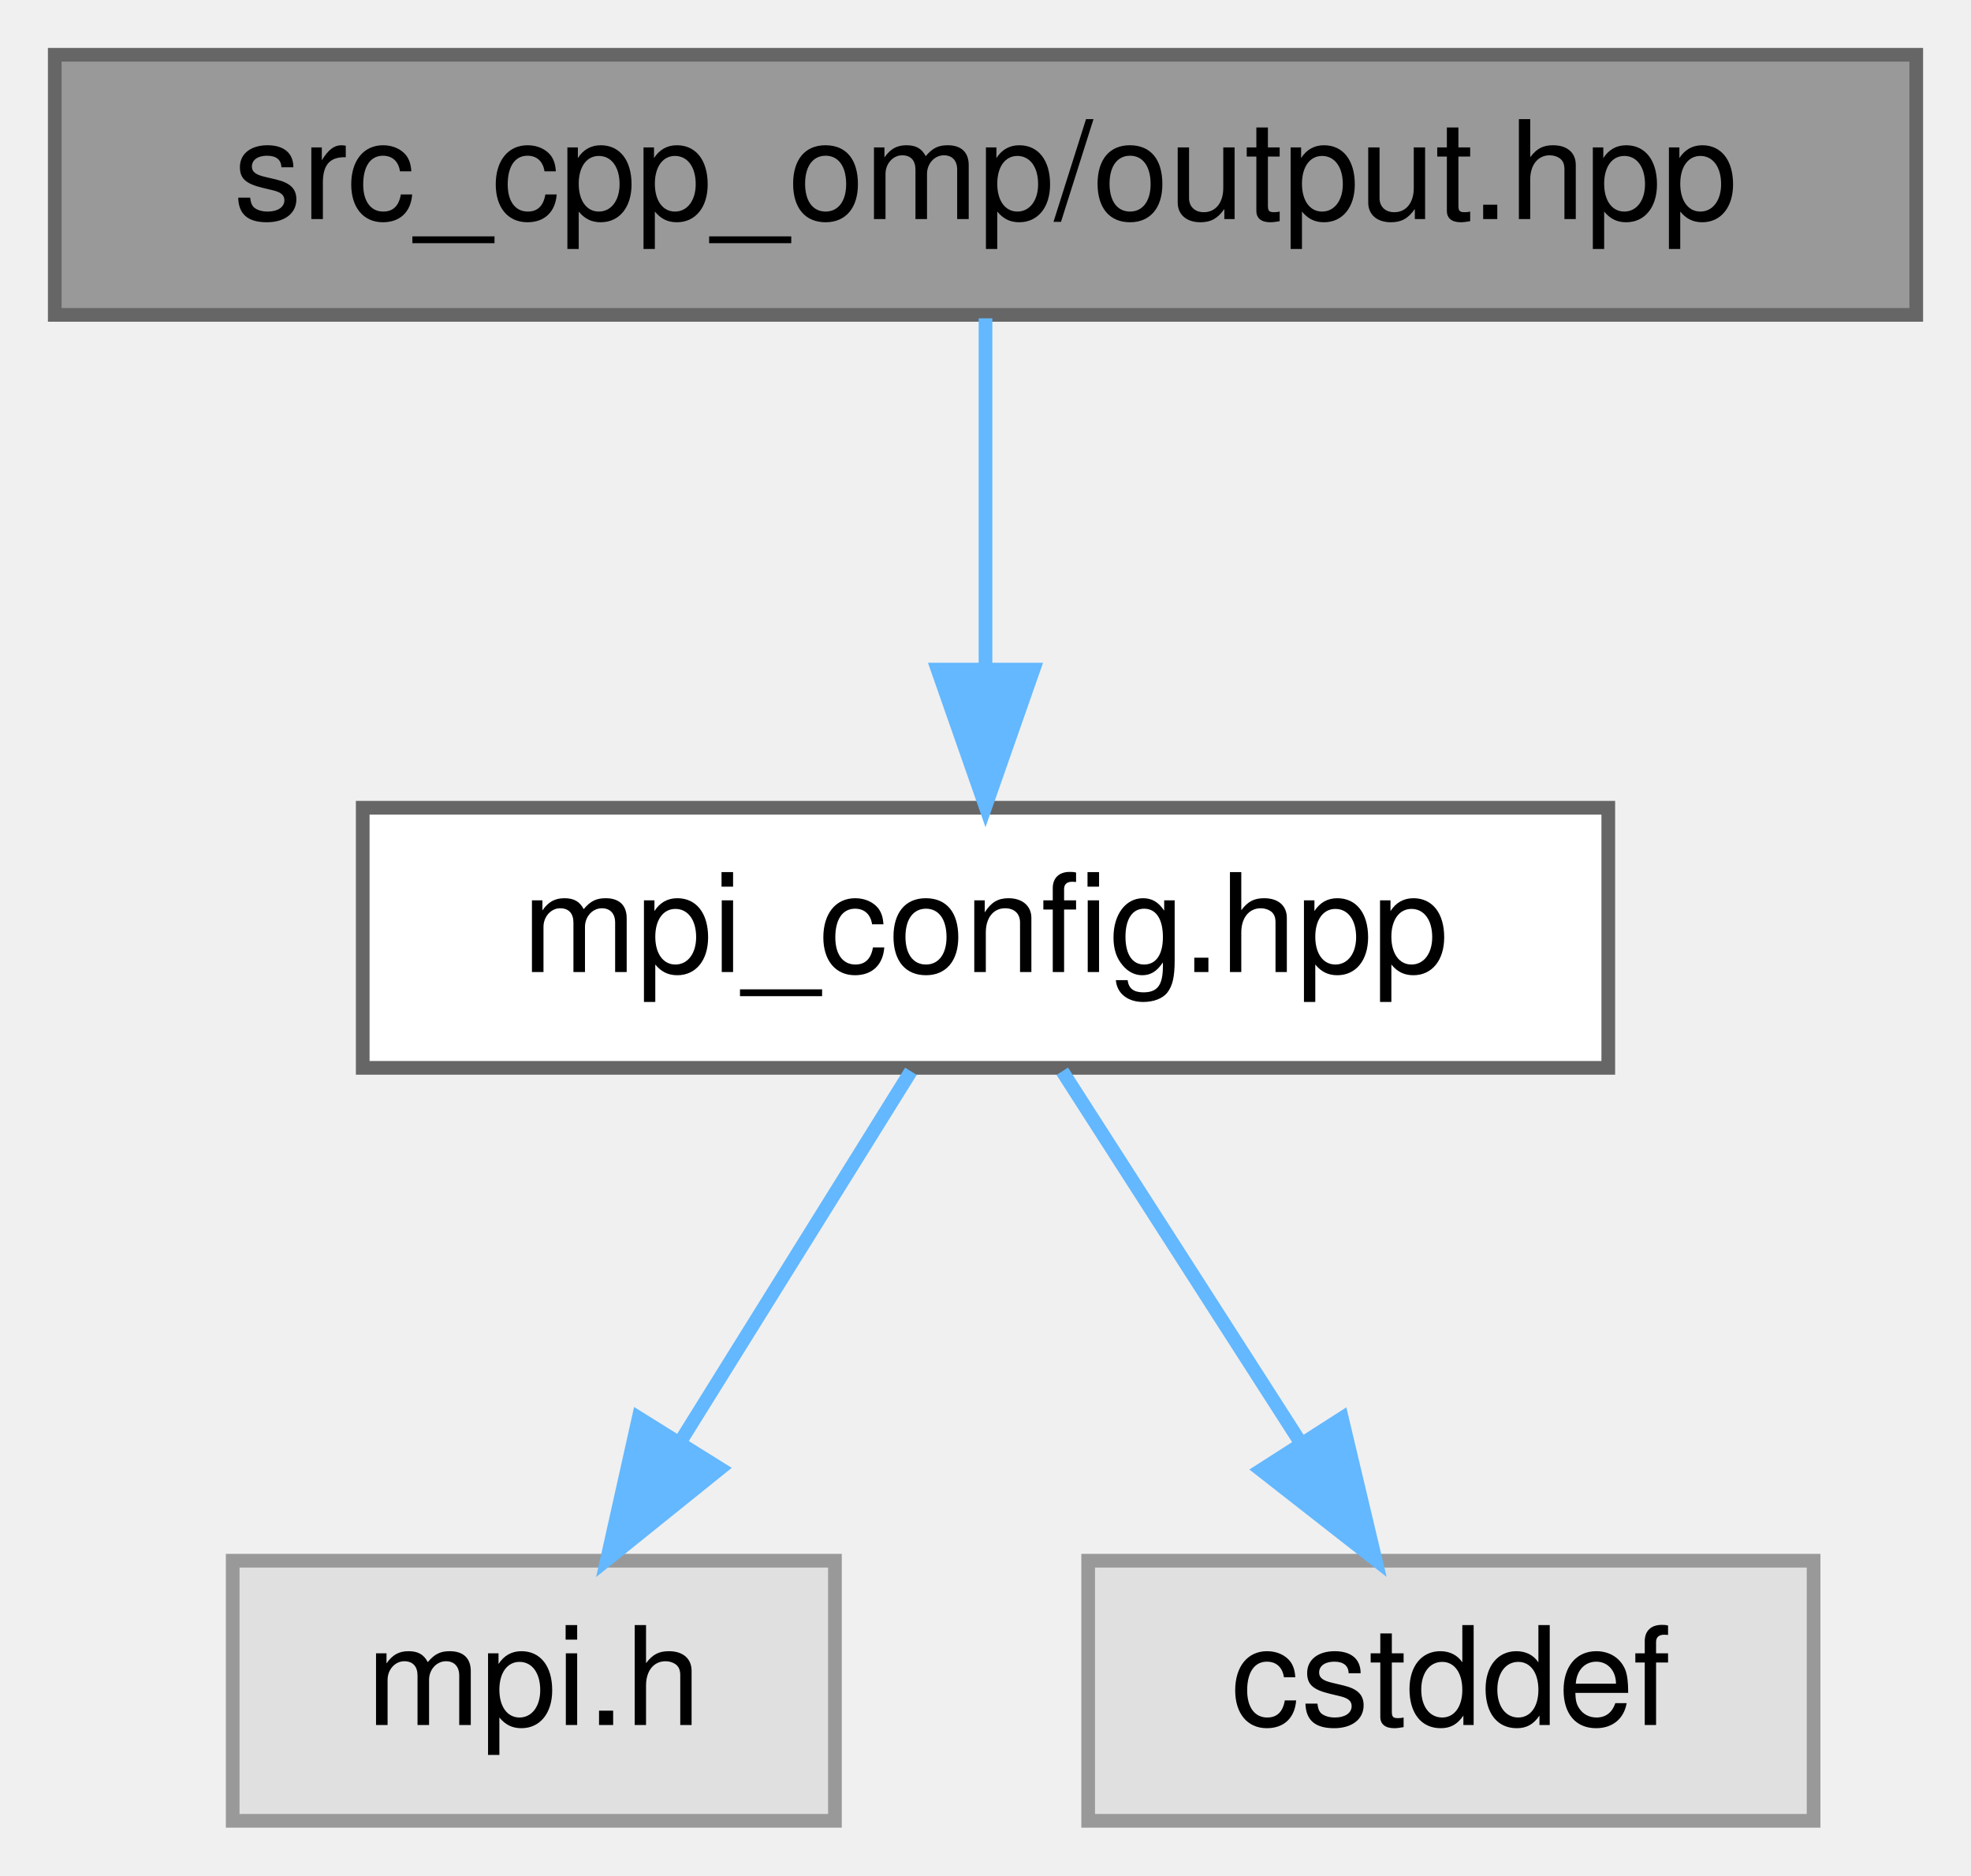
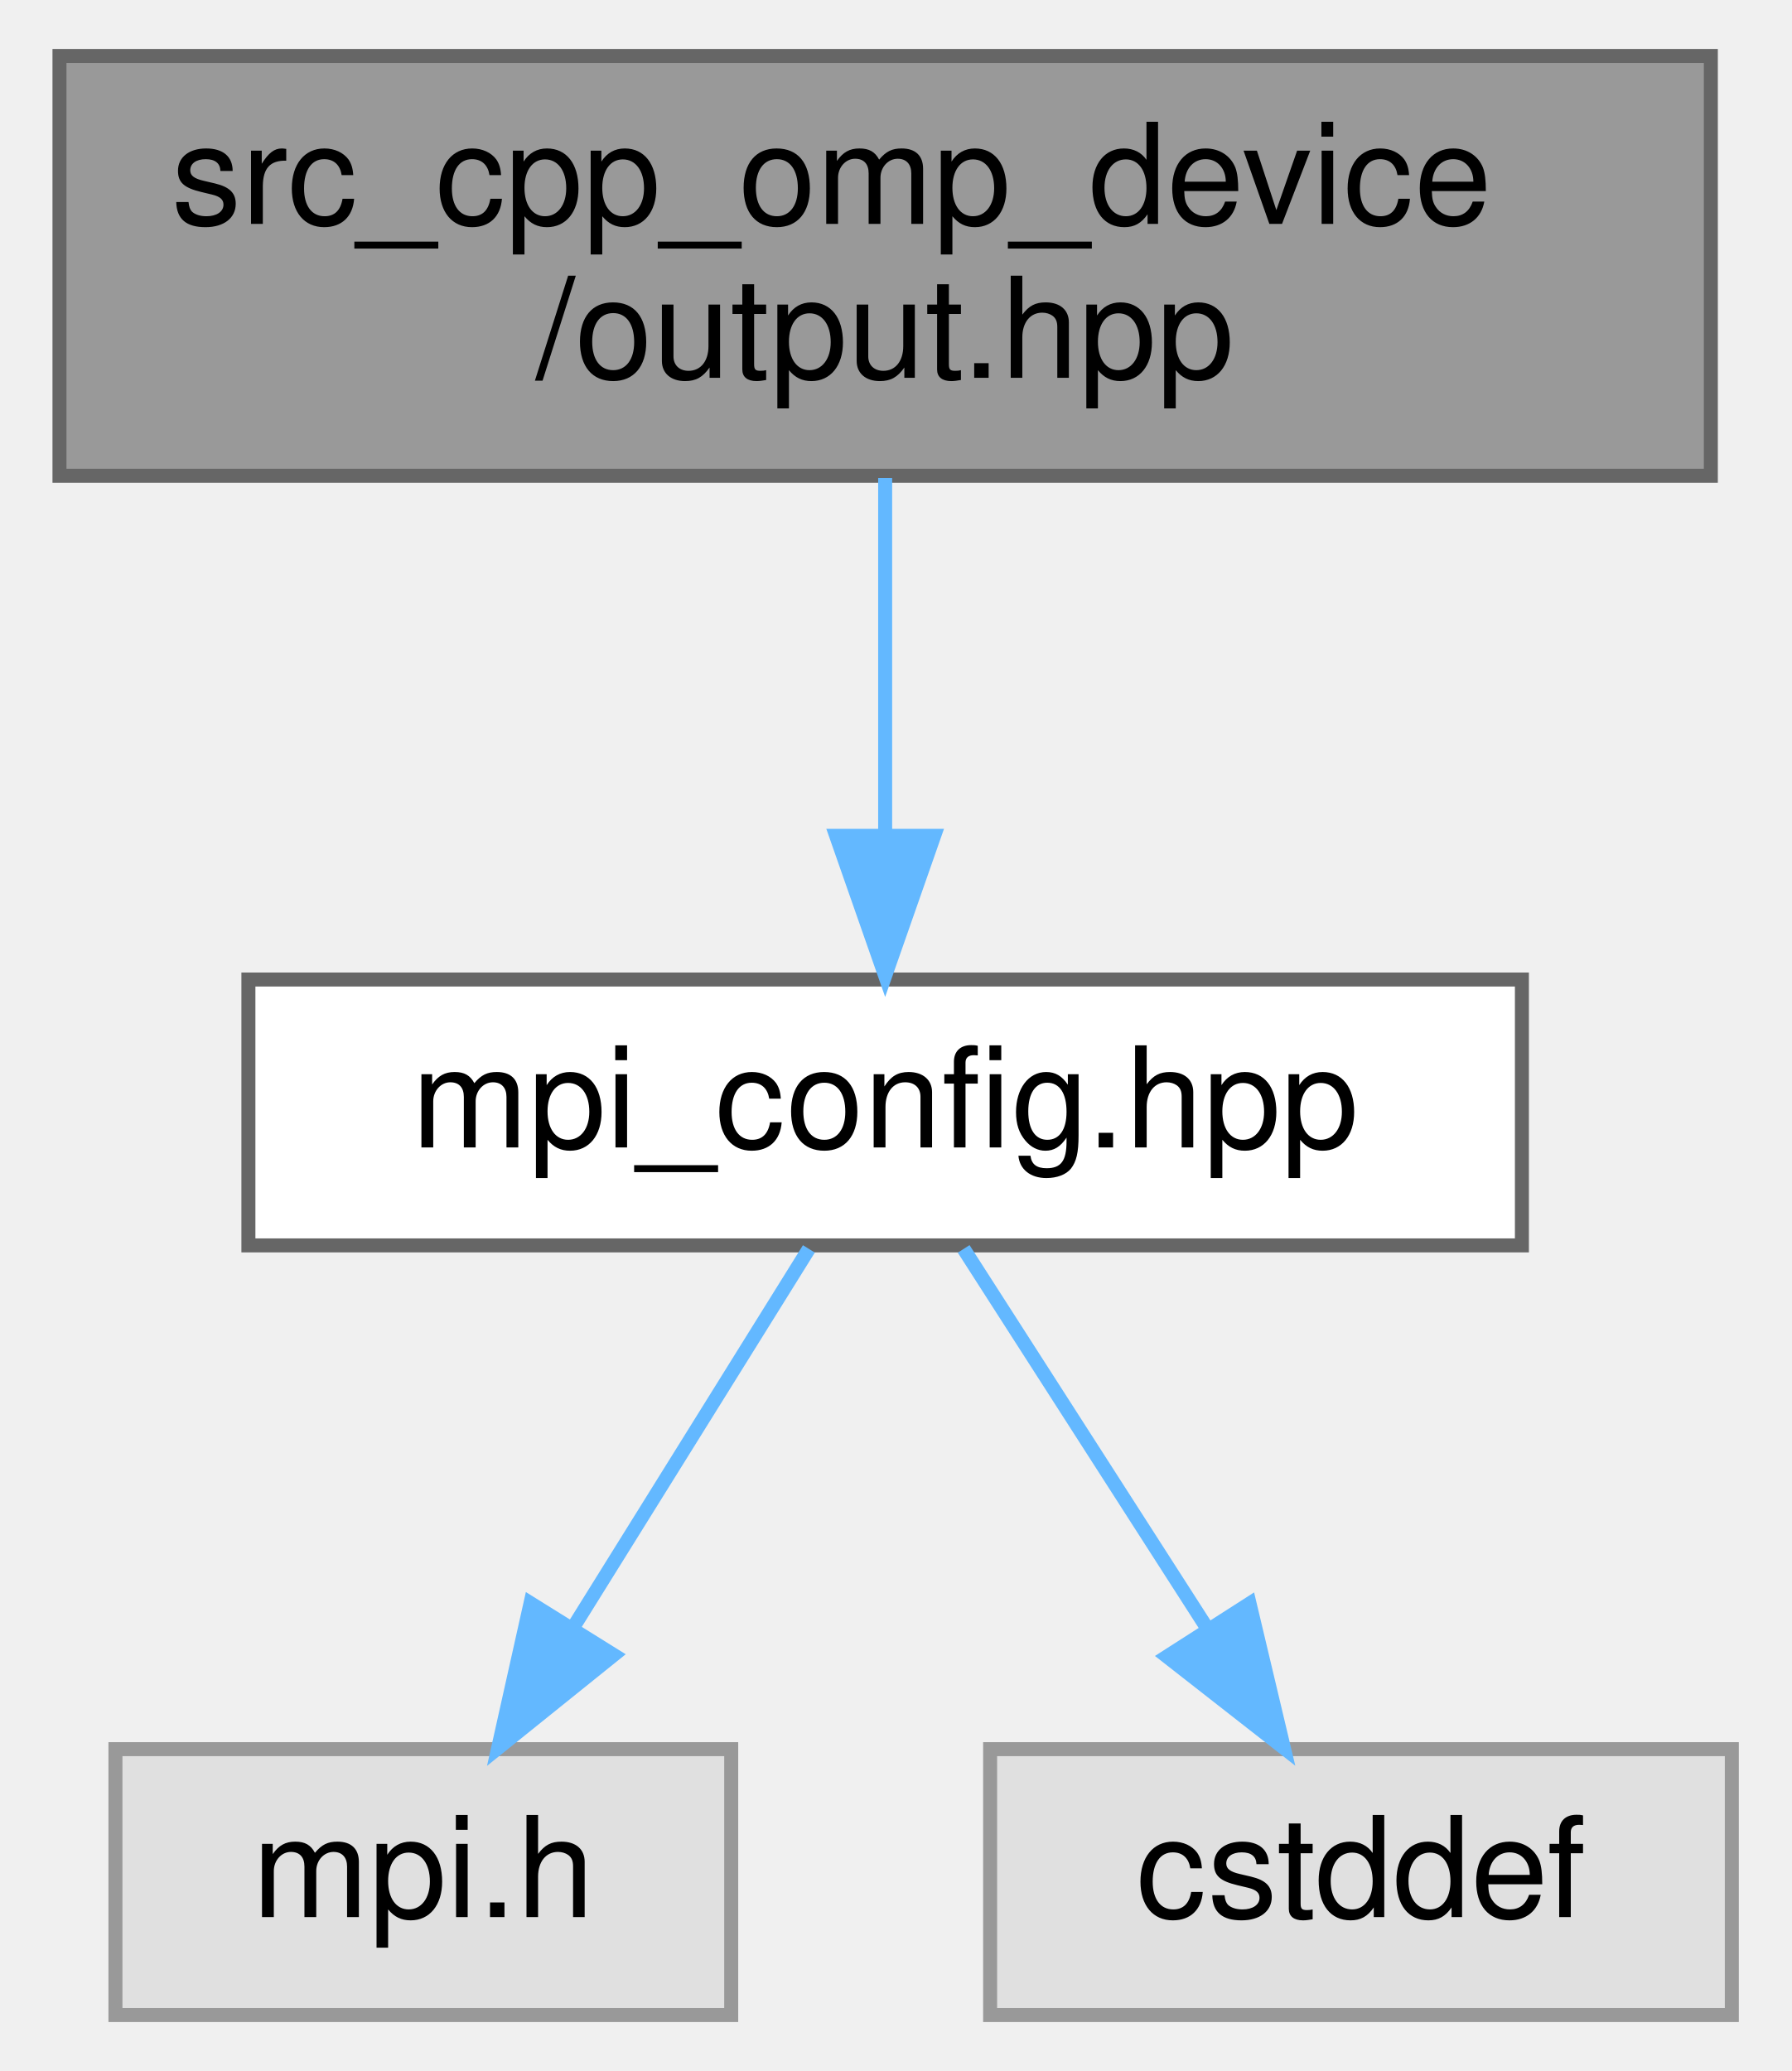
- <svg xmlns="http://www.w3.org/2000/svg" xmlns:xlink="http://www.w3.org/1999/xlink" width="144pt" height="137pt" viewBox="0.00 0.00 144.00 137.00">
-   <g id="graph0" class="graph" transform="scale(1 1) rotate(0) translate(4 133)">
+ <svg xmlns="http://www.w3.org/2000/svg" xmlns:xlink="http://www.w3.org/1999/xlink" width="128pt" height="148pt" viewBox="0.00 0.00 127.50 148.00">
+   <g id="graph0" class="graph" transform="scale(1 1) rotate(0) translate(4 144)">
    <g id="Node000001" class="node">
      <g id="a_Node000001">
        <a xlink:title=" ">
-           <polygon fill="#999999" stroke="#666666" points="136,-129 0,-129 0,-110 136,-110 136,-129" />
-           <text text-anchor="middle" x="68" y="-117" font-family="Helvetica,sans-Serif" font-size="10.00">src_cpp_omp/output.hpp</text>
+           <polygon fill="#999999" stroke="#666666" points="118,-140 0,-140 0,-110 118,-110 118,-140" />
+           <text text-anchor="start" x="8" y="-128" font-family="Helvetica,sans-Serif" font-size="10.00">src_cpp_omp_device</text>
+           <text text-anchor="middle" x="59" y="-117" font-family="Helvetica,sans-Serif" font-size="10.00">/output.hpp</text>
        </a>
      </g>
    </g>
    <g id="Node000002" class="node">
      <g id="a_Node000002">
        <a xlink:href="mpi__config_8hpp.html" target="_top" xlink:title=" ">
-           <polygon fill="white" stroke="#666666" points="113.5,-74 22.5,-74 22.5,-55 113.5,-55 113.5,-74" />
-           <text text-anchor="middle" x="68" y="-62" font-family="Helvetica,sans-Serif" font-size="10.00">mpi_config.hpp</text>
+           <polygon fill="white" stroke="#666666" points="104.5,-74 13.5,-74 13.5,-55 104.5,-55 104.5,-74" />
+           <text text-anchor="middle" x="59" y="-62" font-family="Helvetica,sans-Serif" font-size="10.00">mpi_config.hpp</text>
        </a>
      </g>
    </g>
    <g id="edge1_Node000001_Node000002" class="edge">
      <g id="a_edge1_Node000001_Node000002">
        <a xlink:title=" ">
-           <path fill="none" stroke="#63b8ff" d="M68,-109.75C68,-102.8 68,-92.85 68,-84.13" />
-           <polygon fill="#63b8ff" stroke="#63b8ff" points="71.5,-84.09 68,-74.09 64.5,-84.09 71.5,-84.09" />
+           <path fill="none" stroke="#63b8ff" d="M59,-109.84C59,-102.21 59,-92.7 59,-84.45" />
+           <polygon fill="#63b8ff" stroke="#63b8ff" points="62.5,-84.27 59,-74.27 55.5,-84.27 62.5,-84.27" />
        </a>
      </g>
    </g>
    <g id="Node000003" class="node">
      <g id="a_Node000003">
        <a xlink:title=" ">
-           <polygon fill="#e0e0e0" stroke="#999999" points="57,-19 13,-19 13,0 57,0 57,-19" />
-           <text text-anchor="middle" x="35" y="-7" font-family="Helvetica,sans-Serif" font-size="10.00">mpi.h</text>
+           <polygon fill="#e0e0e0" stroke="#999999" points="48,-19 4,-19 4,0 48,0 48,-19" />
+           <text text-anchor="middle" x="26" y="-7" font-family="Helvetica,sans-Serif" font-size="10.00">mpi.h</text>
        </a>
      </g>
    </g>
    <g id="edge2_Node000002_Node000003" class="edge">
      <g id="a_edge2_Node000002_Node000003">
        <a xlink:title=" ">
-           <path fill="none" stroke="#63b8ff" d="M62.55,-54.75C57.99,-47.42 51.33,-36.73 45.71,-27.7" />
-           <polygon fill="#63b8ff" stroke="#63b8ff" points="48.6,-25.73 40.35,-19.09 42.66,-29.43 48.6,-25.73" />
+           <path fill="none" stroke="#63b8ff" d="M53.55,-54.75C48.99,-47.42 42.33,-36.73 36.71,-27.7" />
+           <polygon fill="#63b8ff" stroke="#63b8ff" points="39.6,-25.73 31.35,-19.09 33.66,-29.43 39.6,-25.73" />
        </a>
      </g>
    </g>
    <g id="Node000004" class="node">
      <g id="a_Node000004">
        <a xlink:title=" ">
-           <polygon fill="#e0e0e0" stroke="#999999" points="128.5,-19 75.5,-19 75.5,0 128.5,0 128.5,-19" />
-           <text text-anchor="middle" x="102" y="-7" font-family="Helvetica,sans-Serif" font-size="10.00">cstddef</text>
+           <polygon fill="#e0e0e0" stroke="#999999" points="119.5,-19 66.5,-19 66.5,0 119.5,0 119.5,-19" />
+           <text text-anchor="middle" x="93" y="-7" font-family="Helvetica,sans-Serif" font-size="10.00">cstddef</text>
        </a>
      </g>
    </g>
    <g id="edge3_Node000002_Node000004" class="edge">
      <g id="a_edge3_Node000002_Node000004">
        <a xlink:title=" ">
-           <path fill="none" stroke="#63b8ff" d="M73.61,-54.75C78.32,-47.42 85.17,-36.73 90.97,-27.7" />
-           <polygon fill="#63b8ff" stroke="#63b8ff" points="94.04,-29.4 96.49,-19.09 88.14,-25.62 94.04,-29.4" />
+           <path fill="none" stroke="#63b8ff" d="M64.61,-54.75C69.32,-47.42 76.17,-36.73 81.97,-27.7" />
+           <polygon fill="#63b8ff" stroke="#63b8ff" points="85.04,-29.4 87.49,-19.09 79.14,-25.62 85.04,-29.4" />
        </a>
      </g>
    </g>
  </g>
</svg>
